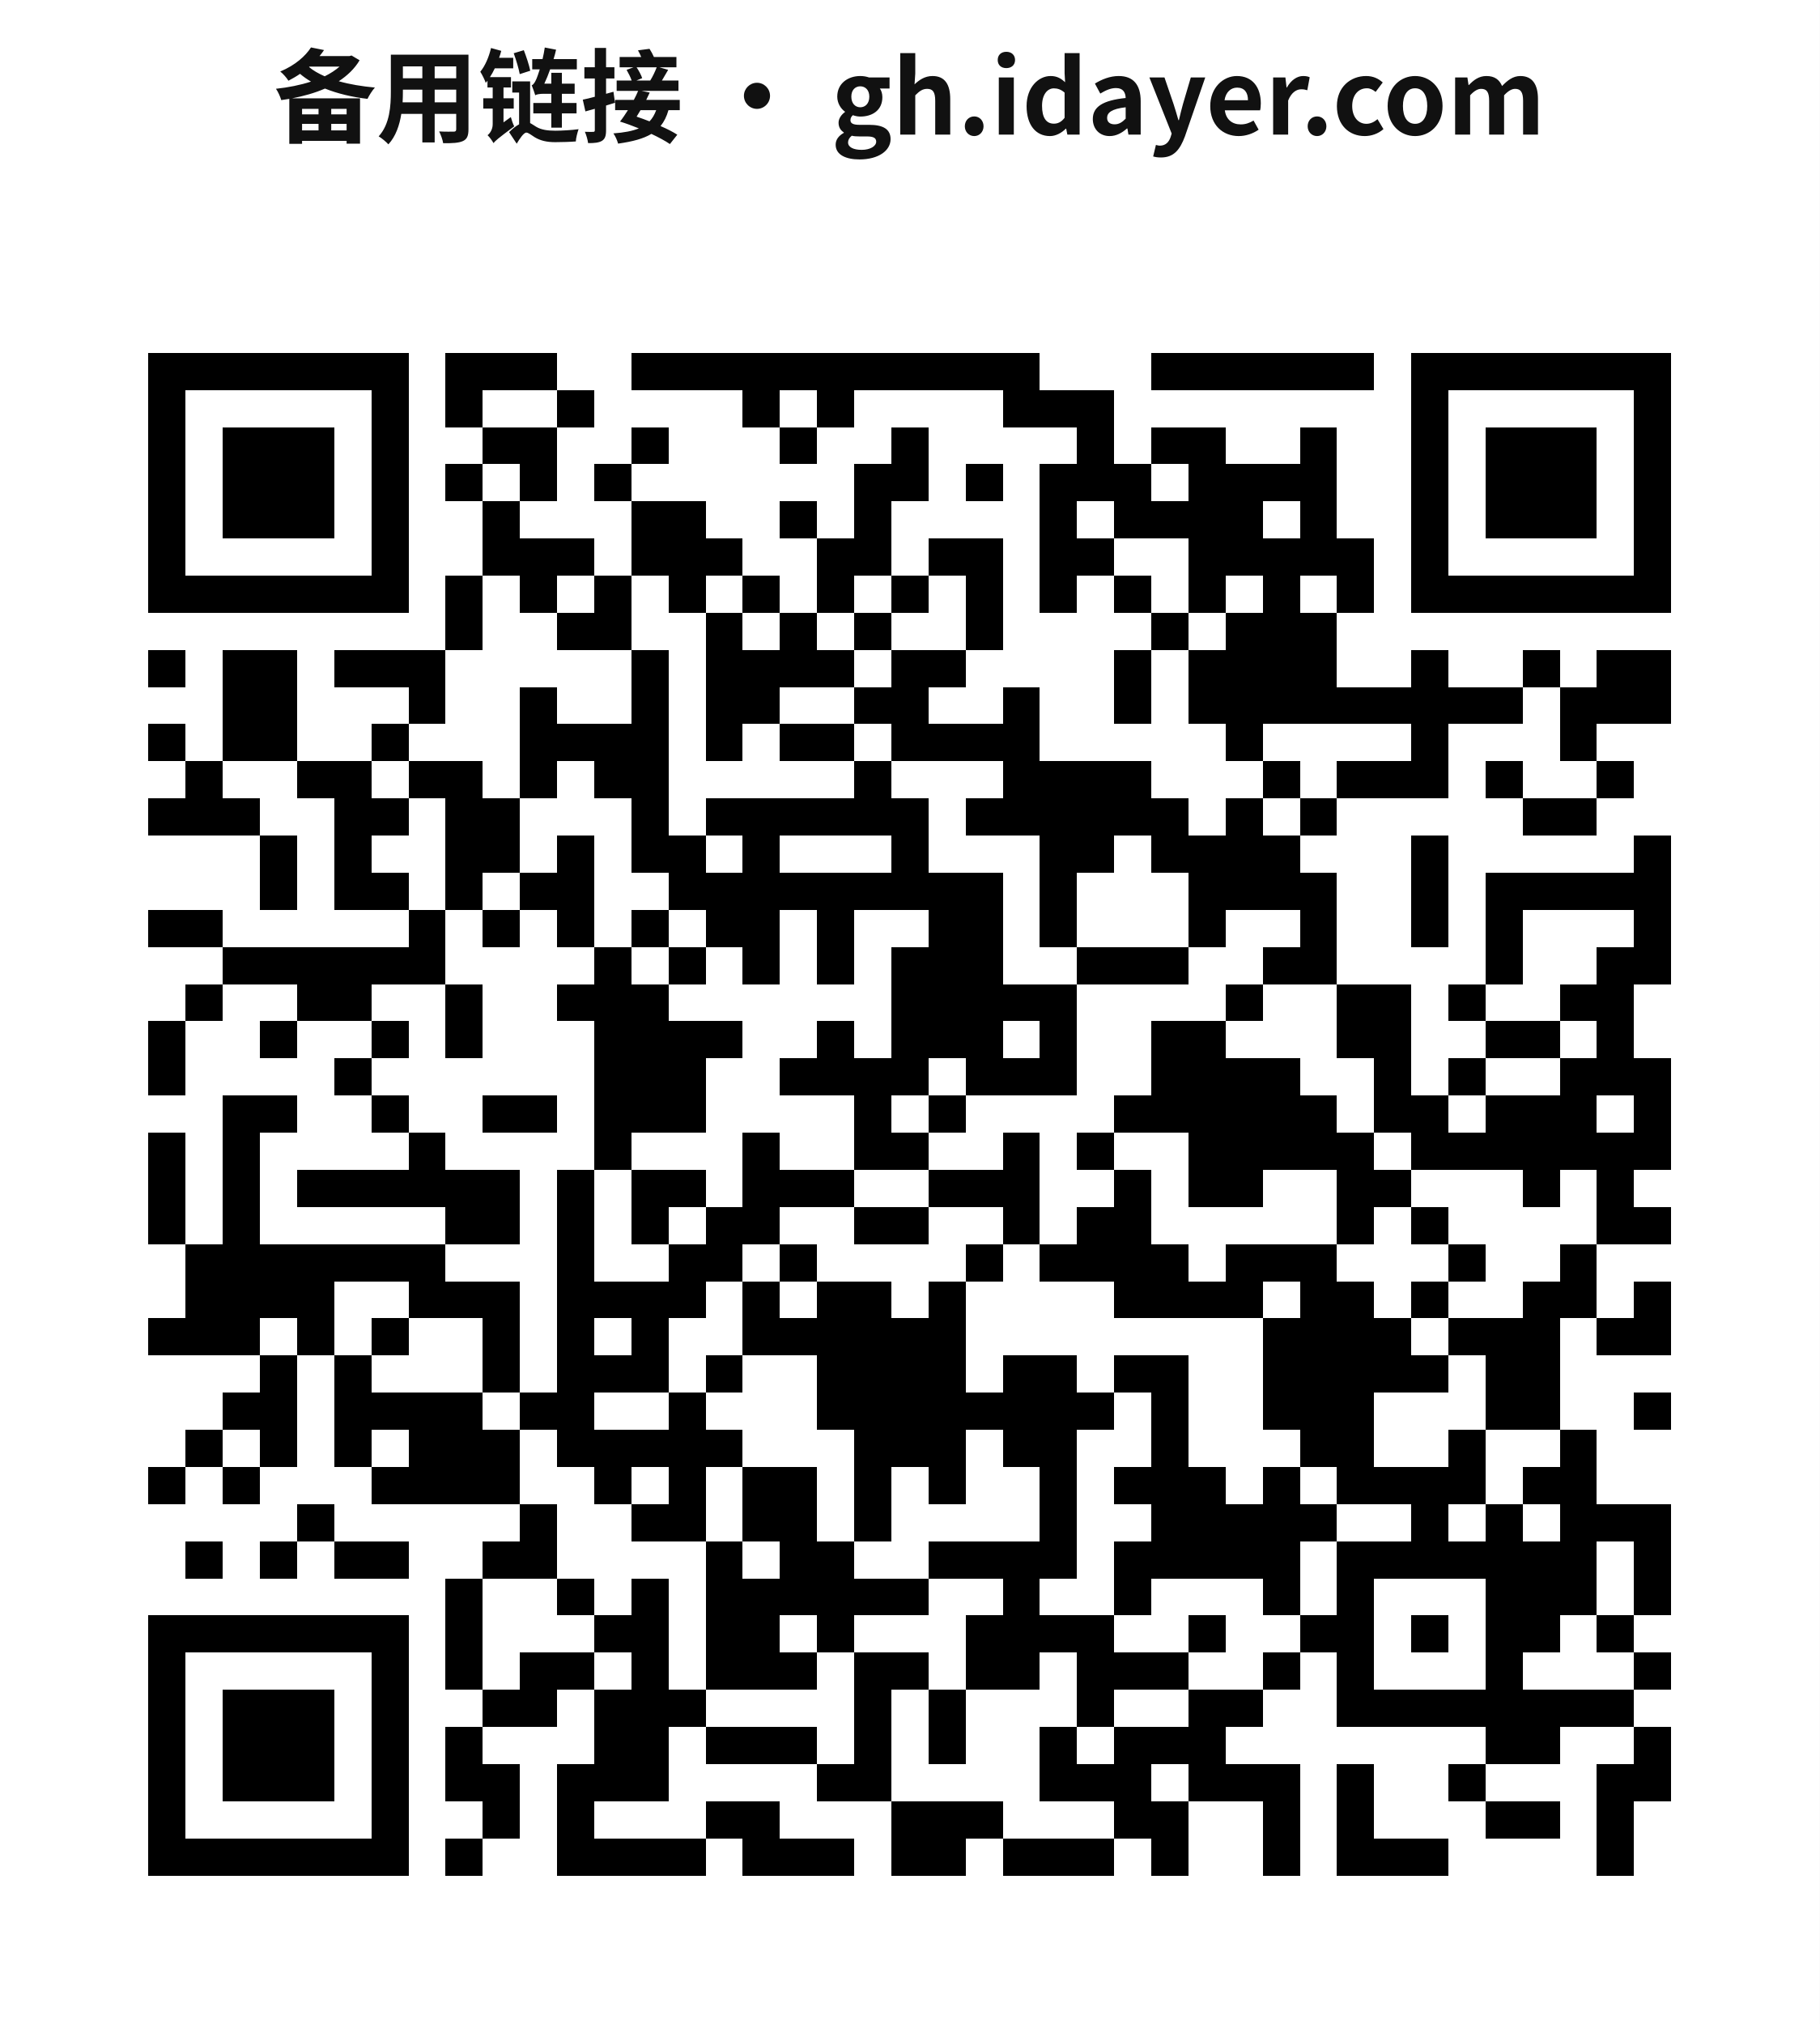
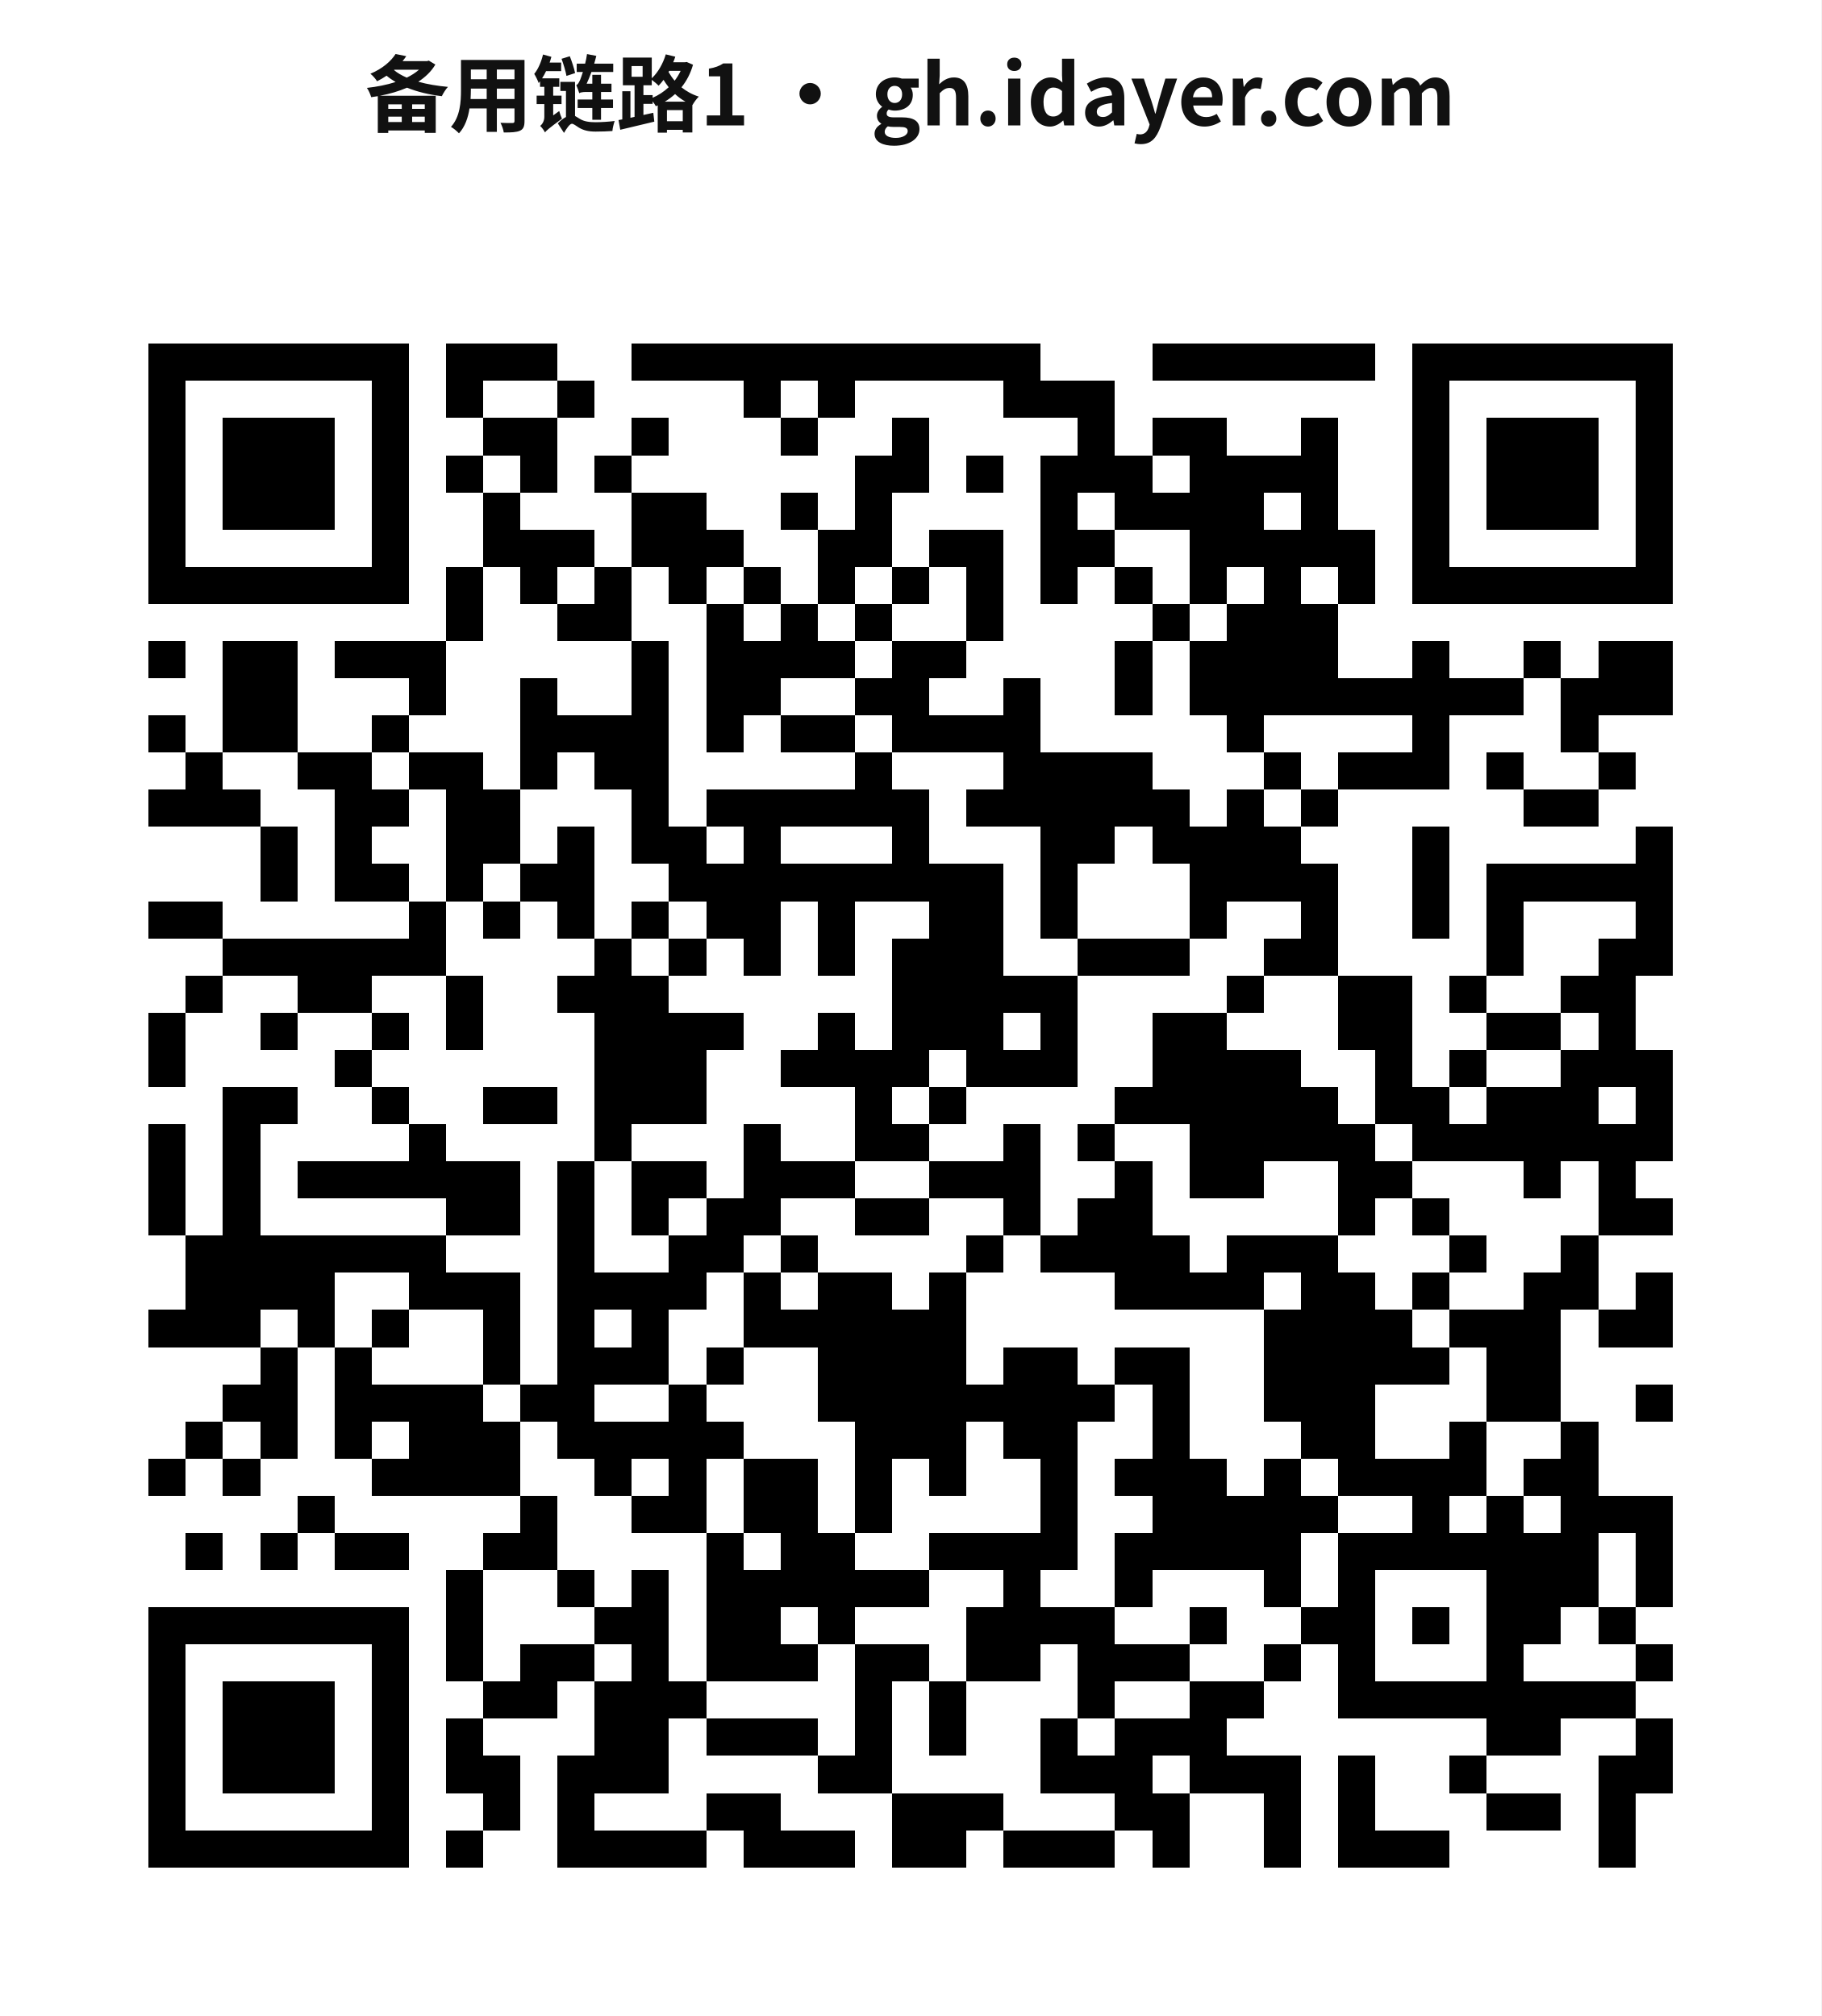
- <svg xmlns="http://www.w3.org/2000/svg" width="392" height="436" viewBox="0 0 392 436" role="img" aria-label="备用链接 · gh.idayer.com">
+ <svg xmlns="http://www.w3.org/2000/svg" width="392" height="434" viewBox="0 0 392 434" role="img" aria-label="备用链路1 · gh.idayer.com">
  <rect width="100%" height="100%" fill="#fff" />
-   <text x="196" y="29" text-anchor="middle" font-family="-apple-system,BlinkMacSystemFont,'Segoe UI','Noto Sans CJK SC','Microsoft YaHei',sans-serif" font-size="22" font-weight="700" fill="#111">备用链接 · gh.idayer.com</text>
-   <path d="M32 76h8v8h-8zM40 76h8v8h-8zM48 76h8v8h-8zM56 76h8v8h-8zM64 76h8v8h-8zM72 76h8v8h-8zM80 76h8v8h-8zM96 76h8v8h-8zM104 76h8v8h-8zM112 76h8v8h-8zM136 76h8v8h-8zM144 76h8v8h-8zM152 76h8v8h-8zM160 76h8v8h-8zM168 76h8v8h-8zM176 76h8v8h-8zM184 76h8v8h-8zM192 76h8v8h-8zM200 76h8v8h-8zM208 76h8v8h-8zM216 76h8v8h-8zM248 76h8v8h-8zM256 76h8v8h-8zM264 76h8v8h-8zM272 76h8v8h-8zM280 76h8v8h-8zM288 76h8v8h-8zM304 76h8v8h-8zM312 76h8v8h-8zM320 76h8v8h-8zM328 76h8v8h-8zM336 76h8v8h-8zM344 76h8v8h-8zM352 76h8v8h-8zM32 84h8v8h-8zM80 84h8v8h-8zM96 84h8v8h-8zM120 84h8v8h-8zM160 84h8v8h-8zM176 84h8v8h-8zM216 84h8v8h-8zM224 84h8v8h-8zM232 84h8v8h-8zM304 84h8v8h-8zM352 84h8v8h-8zM32 92h8v8h-8zM48 92h8v8h-8zM56 92h8v8h-8zM64 92h8v8h-8zM80 92h8v8h-8zM104 92h8v8h-8zM112 92h8v8h-8zM136 92h8v8h-8zM168 92h8v8h-8zM192 92h8v8h-8zM232 92h8v8h-8zM248 92h8v8h-8zM256 92h8v8h-8zM280 92h8v8h-8zM304 92h8v8h-8zM320 92h8v8h-8zM328 92h8v8h-8zM336 92h8v8h-8zM352 92h8v8h-8zM32 100h8v8h-8zM48 100h8v8h-8zM56 100h8v8h-8zM64 100h8v8h-8zM80 100h8v8h-8zM96 100h8v8h-8zM112 100h8v8h-8zM128 100h8v8h-8zM184 100h8v8h-8zM192 100h8v8h-8zM208 100h8v8h-8zM224 100h8v8h-8zM232 100h8v8h-8zM240 100h8v8h-8zM256 100h8v8h-8zM264 100h8v8h-8zM272 100h8v8h-8zM280 100h8v8h-8zM304 100h8v8h-8zM320 100h8v8h-8zM328 100h8v8h-8zM336 100h8v8h-8zM352 100h8v8h-8zM32 108h8v8h-8zM48 108h8v8h-8zM56 108h8v8h-8zM64 108h8v8h-8zM80 108h8v8h-8zM104 108h8v8h-8zM136 108h8v8h-8zM144 108h8v8h-8zM168 108h8v8h-8zM184 108h8v8h-8zM224 108h8v8h-8zM240 108h8v8h-8zM248 108h8v8h-8zM256 108h8v8h-8zM264 108h8v8h-8zM280 108h8v8h-8zM304 108h8v8h-8zM320 108h8v8h-8zM328 108h8v8h-8zM336 108h8v8h-8zM352 108h8v8h-8zM32 116h8v8h-8zM80 116h8v8h-8zM104 116h8v8h-8zM112 116h8v8h-8zM120 116h8v8h-8zM136 116h8v8h-8zM144 116h8v8h-8zM152 116h8v8h-8zM176 116h8v8h-8zM184 116h8v8h-8zM200 116h8v8h-8zM208 116h8v8h-8zM224 116h8v8h-8zM232 116h8v8h-8zM256 116h8v8h-8zM264 116h8v8h-8zM272 116h8v8h-8zM280 116h8v8h-8zM288 116h8v8h-8zM304 116h8v8h-8zM352 116h8v8h-8zM32 124h8v8h-8zM40 124h8v8h-8zM48 124h8v8h-8zM56 124h8v8h-8zM64 124h8v8h-8zM72 124h8v8h-8zM80 124h8v8h-8zM96 124h8v8h-8zM112 124h8v8h-8zM128 124h8v8h-8zM144 124h8v8h-8zM160 124h8v8h-8zM176 124h8v8h-8zM192 124h8v8h-8zM208 124h8v8h-8zM224 124h8v8h-8zM240 124h8v8h-8zM256 124h8v8h-8zM272 124h8v8h-8zM288 124h8v8h-8zM304 124h8v8h-8zM312 124h8v8h-8zM320 124h8v8h-8zM328 124h8v8h-8zM336 124h8v8h-8zM344 124h8v8h-8zM352 124h8v8h-8zM96 132h8v8h-8zM120 132h8v8h-8zM128 132h8v8h-8zM152 132h8v8h-8zM168 132h8v8h-8zM184 132h8v8h-8zM208 132h8v8h-8zM248 132h8v8h-8zM264 132h8v8h-8zM272 132h8v8h-8zM280 132h8v8h-8zM32 140h8v8h-8zM48 140h8v8h-8zM56 140h8v8h-8zM72 140h8v8h-8zM80 140h8v8h-8zM88 140h8v8h-8zM136 140h8v8h-8zM152 140h8v8h-8zM160 140h8v8h-8zM168 140h8v8h-8zM176 140h8v8h-8zM192 140h8v8h-8zM200 140h8v8h-8zM240 140h8v8h-8zM256 140h8v8h-8zM264 140h8v8h-8zM272 140h8v8h-8zM280 140h8v8h-8zM304 140h8v8h-8zM328 140h8v8h-8zM344 140h8v8h-8zM352 140h8v8h-8zM48 148h8v8h-8zM56 148h8v8h-8zM88 148h8v8h-8zM112 148h8v8h-8zM136 148h8v8h-8zM152 148h8v8h-8zM160 148h8v8h-8zM184 148h8v8h-8zM192 148h8v8h-8zM216 148h8v8h-8zM240 148h8v8h-8zM256 148h8v8h-8zM264 148h8v8h-8zM272 148h8v8h-8zM280 148h8v8h-8zM288 148h8v8h-8zM296 148h8v8h-8zM304 148h8v8h-8zM312 148h8v8h-8zM320 148h8v8h-8zM336 148h8v8h-8zM344 148h8v8h-8zM352 148h8v8h-8zM32 156h8v8h-8zM48 156h8v8h-8zM56 156h8v8h-8zM80 156h8v8h-8zM112 156h8v8h-8zM120 156h8v8h-8zM128 156h8v8h-8zM136 156h8v8h-8zM152 156h8v8h-8zM168 156h8v8h-8zM176 156h8v8h-8zM192 156h8v8h-8zM200 156h8v8h-8zM208 156h8v8h-8zM216 156h8v8h-8zM264 156h8v8h-8zM304 156h8v8h-8zM336 156h8v8h-8zM40 164h8v8h-8zM64 164h8v8h-8zM72 164h8v8h-8zM88 164h8v8h-8zM96 164h8v8h-8zM112 164h8v8h-8zM128 164h8v8h-8zM136 164h8v8h-8zM184 164h8v8h-8zM216 164h8v8h-8zM224 164h8v8h-8zM232 164h8v8h-8zM240 164h8v8h-8zM272 164h8v8h-8zM288 164h8v8h-8zM296 164h8v8h-8zM304 164h8v8h-8zM320 164h8v8h-8zM344 164h8v8h-8zM32 172h8v8h-8zM40 172h8v8h-8zM48 172h8v8h-8zM72 172h8v8h-8zM80 172h8v8h-8zM96 172h8v8h-8zM104 172h8v8h-8zM136 172h8v8h-8zM152 172h8v8h-8zM160 172h8v8h-8zM168 172h8v8h-8zM176 172h8v8h-8zM184 172h8v8h-8zM192 172h8v8h-8zM208 172h8v8h-8zM216 172h8v8h-8zM224 172h8v8h-8zM232 172h8v8h-8zM240 172h8v8h-8zM248 172h8v8h-8zM264 172h8v8h-8zM280 172h8v8h-8zM328 172h8v8h-8zM336 172h8v8h-8zM56 180h8v8h-8zM72 180h8v8h-8zM96 180h8v8h-8zM104 180h8v8h-8zM120 180h8v8h-8zM136 180h8v8h-8zM144 180h8v8h-8zM160 180h8v8h-8zM192 180h8v8h-8zM224 180h8v8h-8zM232 180h8v8h-8zM248 180h8v8h-8zM256 180h8v8h-8zM264 180h8v8h-8zM272 180h8v8h-8zM304 180h8v8h-8zM352 180h8v8h-8zM56 188h8v8h-8zM72 188h8v8h-8zM80 188h8v8h-8zM96 188h8v8h-8zM112 188h8v8h-8zM120 188h8v8h-8zM144 188h8v8h-8zM152 188h8v8h-8zM160 188h8v8h-8zM168 188h8v8h-8zM176 188h8v8h-8zM184 188h8v8h-8zM192 188h8v8h-8zM200 188h8v8h-8zM208 188h8v8h-8zM224 188h8v8h-8zM256 188h8v8h-8zM264 188h8v8h-8zM272 188h8v8h-8zM280 188h8v8h-8zM304 188h8v8h-8zM320 188h8v8h-8zM328 188h8v8h-8zM336 188h8v8h-8zM344 188h8v8h-8zM352 188h8v8h-8zM32 196h8v8h-8zM40 196h8v8h-8zM88 196h8v8h-8zM104 196h8v8h-8zM120 196h8v8h-8zM136 196h8v8h-8zM152 196h8v8h-8zM160 196h8v8h-8zM176 196h8v8h-8zM200 196h8v8h-8zM208 196h8v8h-8zM224 196h8v8h-8zM256 196h8v8h-8zM280 196h8v8h-8zM304 196h8v8h-8zM320 196h8v8h-8zM352 196h8v8h-8zM48 204h8v8h-8zM56 204h8v8h-8zM64 204h8v8h-8zM72 204h8v8h-8zM80 204h8v8h-8zM88 204h8v8h-8zM128 204h8v8h-8zM144 204h8v8h-8zM160 204h8v8h-8zM176 204h8v8h-8zM192 204h8v8h-8zM200 204h8v8h-8zM208 204h8v8h-8zM232 204h8v8h-8zM240 204h8v8h-8zM248 204h8v8h-8zM272 204h8v8h-8zM280 204h8v8h-8zM320 204h8v8h-8zM344 204h8v8h-8zM352 204h8v8h-8zM40 212h8v8h-8zM64 212h8v8h-8zM72 212h8v8h-8zM96 212h8v8h-8zM120 212h8v8h-8zM128 212h8v8h-8zM136 212h8v8h-8zM192 212h8v8h-8zM200 212h8v8h-8zM208 212h8v8h-8zM216 212h8v8h-8zM224 212h8v8h-8zM264 212h8v8h-8zM288 212h8v8h-8zM296 212h8v8h-8zM312 212h8v8h-8zM336 212h8v8h-8zM344 212h8v8h-8zM32 220h8v8h-8zM56 220h8v8h-8zM80 220h8v8h-8zM96 220h8v8h-8zM128 220h8v8h-8zM136 220h8v8h-8zM144 220h8v8h-8zM152 220h8v8h-8zM176 220h8v8h-8zM192 220h8v8h-8zM200 220h8v8h-8zM208 220h8v8h-8zM224 220h8v8h-8zM248 220h8v8h-8zM256 220h8v8h-8zM288 220h8v8h-8zM296 220h8v8h-8zM320 220h8v8h-8zM328 220h8v8h-8zM344 220h8v8h-8zM32 228h8v8h-8zM72 228h8v8h-8zM128 228h8v8h-8zM136 228h8v8h-8zM144 228h8v8h-8zM168 228h8v8h-8zM176 228h8v8h-8zM184 228h8v8h-8zM192 228h8v8h-8zM208 228h8v8h-8zM216 228h8v8h-8zM224 228h8v8h-8zM248 228h8v8h-8zM256 228h8v8h-8zM264 228h8v8h-8zM272 228h8v8h-8zM296 228h8v8h-8zM312 228h8v8h-8zM336 228h8v8h-8zM344 228h8v8h-8zM352 228h8v8h-8zM48 236h8v8h-8zM56 236h8v8h-8zM80 236h8v8h-8zM104 236h8v8h-8zM112 236h8v8h-8zM128 236h8v8h-8zM136 236h8v8h-8zM144 236h8v8h-8zM184 236h8v8h-8zM200 236h8v8h-8zM240 236h8v8h-8zM248 236h8v8h-8zM256 236h8v8h-8zM264 236h8v8h-8zM272 236h8v8h-8zM280 236h8v8h-8zM296 236h8v8h-8zM304 236h8v8h-8zM320 236h8v8h-8zM328 236h8v8h-8zM336 236h8v8h-8zM352 236h8v8h-8zM32 244h8v8h-8zM48 244h8v8h-8zM88 244h8v8h-8zM128 244h8v8h-8zM160 244h8v8h-8zM184 244h8v8h-8zM192 244h8v8h-8zM216 244h8v8h-8zM232 244h8v8h-8zM256 244h8v8h-8zM264 244h8v8h-8zM272 244h8v8h-8zM280 244h8v8h-8zM288 244h8v8h-8zM304 244h8v8h-8zM312 244h8v8h-8zM320 244h8v8h-8zM328 244h8v8h-8zM336 244h8v8h-8zM344 244h8v8h-8zM352 244h8v8h-8zM32 252h8v8h-8zM48 252h8v8h-8zM64 252h8v8h-8zM72 252h8v8h-8zM80 252h8v8h-8zM88 252h8v8h-8zM96 252h8v8h-8zM104 252h8v8h-8zM120 252h8v8h-8zM136 252h8v8h-8zM144 252h8v8h-8zM160 252h8v8h-8zM168 252h8v8h-8zM176 252h8v8h-8zM200 252h8v8h-8zM208 252h8v8h-8zM216 252h8v8h-8zM240 252h8v8h-8zM256 252h8v8h-8zM264 252h8v8h-8zM288 252h8v8h-8zM296 252h8v8h-8zM328 252h8v8h-8zM344 252h8v8h-8zM32 260h8v8h-8zM48 260h8v8h-8zM96 260h8v8h-8zM104 260h8v8h-8zM120 260h8v8h-8zM136 260h8v8h-8zM152 260h8v8h-8zM160 260h8v8h-8zM184 260h8v8h-8zM192 260h8v8h-8zM216 260h8v8h-8zM232 260h8v8h-8zM240 260h8v8h-8zM288 260h8v8h-8zM304 260h8v8h-8zM344 260h8v8h-8zM352 260h8v8h-8zM40 268h8v8h-8zM48 268h8v8h-8zM56 268h8v8h-8zM64 268h8v8h-8zM72 268h8v8h-8zM80 268h8v8h-8zM88 268h8v8h-8zM120 268h8v8h-8zM144 268h8v8h-8zM152 268h8v8h-8zM168 268h8v8h-8zM208 268h8v8h-8zM224 268h8v8h-8zM232 268h8v8h-8zM240 268h8v8h-8zM248 268h8v8h-8zM264 268h8v8h-8zM272 268h8v8h-8zM280 268h8v8h-8zM312 268h8v8h-8zM336 268h8v8h-8zM40 276h8v8h-8zM48 276h8v8h-8zM56 276h8v8h-8zM64 276h8v8h-8zM88 276h8v8h-8zM96 276h8v8h-8zM104 276h8v8h-8zM120 276h8v8h-8zM128 276h8v8h-8zM136 276h8v8h-8zM144 276h8v8h-8zM160 276h8v8h-8zM176 276h8v8h-8zM184 276h8v8h-8zM200 276h8v8h-8zM240 276h8v8h-8zM248 276h8v8h-8zM256 276h8v8h-8zM264 276h8v8h-8zM280 276h8v8h-8zM288 276h8v8h-8zM304 276h8v8h-8zM328 276h8v8h-8zM336 276h8v8h-8zM352 276h8v8h-8zM32 284h8v8h-8zM40 284h8v8h-8zM48 284h8v8h-8zM64 284h8v8h-8zM80 284h8v8h-8zM104 284h8v8h-8zM120 284h8v8h-8zM136 284h8v8h-8zM160 284h8v8h-8zM168 284h8v8h-8zM176 284h8v8h-8zM184 284h8v8h-8zM192 284h8v8h-8zM200 284h8v8h-8zM272 284h8v8h-8zM280 284h8v8h-8zM288 284h8v8h-8zM296 284h8v8h-8zM312 284h8v8h-8zM320 284h8v8h-8zM328 284h8v8h-8zM344 284h8v8h-8zM352 284h8v8h-8zM56 292h8v8h-8zM72 292h8v8h-8zM104 292h8v8h-8zM120 292h8v8h-8zM128 292h8v8h-8zM136 292h8v8h-8zM152 292h8v8h-8zM176 292h8v8h-8zM184 292h8v8h-8zM192 292h8v8h-8zM200 292h8v8h-8zM216 292h8v8h-8zM224 292h8v8h-8zM240 292h8v8h-8zM248 292h8v8h-8zM272 292h8v8h-8zM280 292h8v8h-8zM288 292h8v8h-8zM296 292h8v8h-8zM304 292h8v8h-8zM320 292h8v8h-8zM328 292h8v8h-8zM48 300h8v8h-8zM56 300h8v8h-8zM72 300h8v8h-8zM80 300h8v8h-8zM88 300h8v8h-8zM96 300h8v8h-8zM112 300h8v8h-8zM120 300h8v8h-8zM144 300h8v8h-8zM176 300h8v8h-8zM184 300h8v8h-8zM192 300h8v8h-8zM200 300h8v8h-8zM208 300h8v8h-8zM216 300h8v8h-8zM224 300h8v8h-8zM232 300h8v8h-8zM248 300h8v8h-8zM272 300h8v8h-8zM280 300h8v8h-8zM288 300h8v8h-8zM320 300h8v8h-8zM328 300h8v8h-8zM352 300h8v8h-8zM40 308h8v8h-8zM56 308h8v8h-8zM72 308h8v8h-8zM88 308h8v8h-8zM96 308h8v8h-8zM104 308h8v8h-8zM120 308h8v8h-8zM128 308h8v8h-8zM136 308h8v8h-8zM144 308h8v8h-8zM152 308h8v8h-8zM184 308h8v8h-8zM192 308h8v8h-8zM200 308h8v8h-8zM216 308h8v8h-8zM224 308h8v8h-8zM248 308h8v8h-8zM280 308h8v8h-8zM288 308h8v8h-8zM312 308h8v8h-8zM336 308h8v8h-8zM32 316h8v8h-8zM48 316h8v8h-8zM80 316h8v8h-8zM88 316h8v8h-8zM96 316h8v8h-8zM104 316h8v8h-8zM128 316h8v8h-8zM144 316h8v8h-8zM160 316h8v8h-8zM168 316h8v8h-8zM184 316h8v8h-8zM200 316h8v8h-8zM224 316h8v8h-8zM240 316h8v8h-8zM248 316h8v8h-8zM256 316h8v8h-8zM272 316h8v8h-8zM288 316h8v8h-8zM296 316h8v8h-8zM304 316h8v8h-8zM312 316h8v8h-8zM328 316h8v8h-8zM336 316h8v8h-8zM64 324h8v8h-8zM112 324h8v8h-8zM136 324h8v8h-8zM144 324h8v8h-8zM160 324h8v8h-8zM168 324h8v8h-8zM184 324h8v8h-8zM224 324h8v8h-8zM248 324h8v8h-8zM256 324h8v8h-8zM264 324h8v8h-8zM272 324h8v8h-8zM280 324h8v8h-8zM304 324h8v8h-8zM320 324h8v8h-8zM336 324h8v8h-8zM344 324h8v8h-8zM352 324h8v8h-8zM40 332h8v8h-8zM56 332h8v8h-8zM72 332h8v8h-8zM80 332h8v8h-8zM104 332h8v8h-8zM112 332h8v8h-8zM152 332h8v8h-8zM168 332h8v8h-8zM176 332h8v8h-8zM200 332h8v8h-8zM208 332h8v8h-8zM216 332h8v8h-8zM224 332h8v8h-8zM240 332h8v8h-8zM248 332h8v8h-8zM256 332h8v8h-8zM264 332h8v8h-8zM272 332h8v8h-8zM288 332h8v8h-8zM296 332h8v8h-8zM304 332h8v8h-8zM312 332h8v8h-8zM320 332h8v8h-8zM328 332h8v8h-8zM336 332h8v8h-8zM352 332h8v8h-8zM96 340h8v8h-8zM120 340h8v8h-8zM136 340h8v8h-8zM152 340h8v8h-8zM160 340h8v8h-8zM168 340h8v8h-8zM176 340h8v8h-8zM184 340h8v8h-8zM192 340h8v8h-8zM216 340h8v8h-8zM240 340h8v8h-8zM272 340h8v8h-8zM288 340h8v8h-8zM320 340h8v8h-8zM328 340h8v8h-8zM336 340h8v8h-8zM352 340h8v8h-8zM32 348h8v8h-8zM40 348h8v8h-8zM48 348h8v8h-8zM56 348h8v8h-8zM64 348h8v8h-8zM72 348h8v8h-8zM80 348h8v8h-8zM96 348h8v8h-8zM128 348h8v8h-8zM136 348h8v8h-8zM152 348h8v8h-8zM160 348h8v8h-8zM176 348h8v8h-8zM208 348h8v8h-8zM216 348h8v8h-8zM224 348h8v8h-8zM232 348h8v8h-8zM256 348h8v8h-8zM280 348h8v8h-8zM288 348h8v8h-8zM304 348h8v8h-8zM320 348h8v8h-8zM328 348h8v8h-8zM344 348h8v8h-8zM32 356h8v8h-8zM80 356h8v8h-8zM96 356h8v8h-8zM112 356h8v8h-8zM120 356h8v8h-8zM136 356h8v8h-8zM152 356h8v8h-8zM160 356h8v8h-8zM168 356h8v8h-8zM184 356h8v8h-8zM192 356h8v8h-8zM208 356h8v8h-8zM216 356h8v8h-8zM232 356h8v8h-8zM240 356h8v8h-8zM248 356h8v8h-8zM272 356h8v8h-8zM288 356h8v8h-8zM320 356h8v8h-8zM352 356h8v8h-8zM32 364h8v8h-8zM48 364h8v8h-8zM56 364h8v8h-8zM64 364h8v8h-8zM80 364h8v8h-8zM104 364h8v8h-8zM112 364h8v8h-8zM128 364h8v8h-8zM136 364h8v8h-8zM144 364h8v8h-8zM184 364h8v8h-8zM200 364h8v8h-8zM232 364h8v8h-8zM256 364h8v8h-8zM264 364h8v8h-8zM288 364h8v8h-8zM296 364h8v8h-8zM304 364h8v8h-8zM312 364h8v8h-8zM320 364h8v8h-8zM328 364h8v8h-8zM336 364h8v8h-8zM344 364h8v8h-8zM32 372h8v8h-8zM48 372h8v8h-8zM56 372h8v8h-8zM64 372h8v8h-8zM80 372h8v8h-8zM96 372h8v8h-8zM128 372h8v8h-8zM136 372h8v8h-8zM152 372h8v8h-8zM160 372h8v8h-8zM168 372h8v8h-8zM184 372h8v8h-8zM200 372h8v8h-8zM224 372h8v8h-8zM240 372h8v8h-8zM248 372h8v8h-8zM256 372h8v8h-8zM320 372h8v8h-8zM328 372h8v8h-8zM352 372h8v8h-8zM32 380h8v8h-8zM48 380h8v8h-8zM56 380h8v8h-8zM64 380h8v8h-8zM80 380h8v8h-8zM96 380h8v8h-8zM104 380h8v8h-8zM120 380h8v8h-8zM128 380h8v8h-8zM136 380h8v8h-8zM176 380h8v8h-8zM184 380h8v8h-8zM224 380h8v8h-8zM232 380h8v8h-8zM240 380h8v8h-8zM256 380h8v8h-8zM264 380h8v8h-8zM272 380h8v8h-8zM288 380h8v8h-8zM312 380h8v8h-8zM344 380h8v8h-8zM352 380h8v8h-8zM32 388h8v8h-8zM80 388h8v8h-8zM104 388h8v8h-8zM120 388h8v8h-8zM152 388h8v8h-8zM160 388h8v8h-8zM192 388h8v8h-8zM200 388h8v8h-8zM208 388h8v8h-8zM240 388h8v8h-8zM248 388h8v8h-8zM272 388h8v8h-8zM288 388h8v8h-8zM320 388h8v8h-8zM328 388h8v8h-8zM344 388h8v8h-8zM32 396h8v8h-8zM40 396h8v8h-8zM48 396h8v8h-8zM56 396h8v8h-8zM64 396h8v8h-8zM72 396h8v8h-8zM80 396h8v8h-8zM96 396h8v8h-8zM120 396h8v8h-8zM128 396h8v8h-8zM136 396h8v8h-8zM144 396h8v8h-8zM160 396h8v8h-8zM168 396h8v8h-8zM176 396h8v8h-8zM192 396h8v8h-8zM200 396h8v8h-8zM216 396h8v8h-8zM224 396h8v8h-8zM232 396h8v8h-8zM248 396h8v8h-8zM272 396h8v8h-8zM288 396h8v8h-8zM296 396h8v8h-8zM304 396h8v8h-8zM344 396h8v8h-8z" fill="#000" shape-rendering="crispEdges" />
+   <text x="196" y="27" text-anchor="middle" font-family="-apple-system,BlinkMacSystemFont,'Segoe UI','Noto Sans CJK SC','Microsoft YaHei',sans-serif" font-size="18" font-weight="700" fill="#111">备用链路1 · gh.idayer.com</text>
+   <path d="M32 74h8v8h-8zM40 74h8v8h-8zM48 74h8v8h-8zM56 74h8v8h-8zM64 74h8v8h-8zM72 74h8v8h-8zM80 74h8v8h-8zM96 74h8v8h-8zM104 74h8v8h-8zM112 74h8v8h-8zM136 74h8v8h-8zM144 74h8v8h-8zM152 74h8v8h-8zM160 74h8v8h-8zM168 74h8v8h-8zM176 74h8v8h-8zM184 74h8v8h-8zM192 74h8v8h-8zM200 74h8v8h-8zM208 74h8v8h-8zM216 74h8v8h-8zM248 74h8v8h-8zM256 74h8v8h-8zM264 74h8v8h-8zM272 74h8v8h-8zM280 74h8v8h-8zM288 74h8v8h-8zM304 74h8v8h-8zM312 74h8v8h-8zM320 74h8v8h-8zM328 74h8v8h-8zM336 74h8v8h-8zM344 74h8v8h-8zM352 74h8v8h-8zM32 82h8v8h-8zM80 82h8v8h-8zM96 82h8v8h-8zM120 82h8v8h-8zM160 82h8v8h-8zM176 82h8v8h-8zM216 82h8v8h-8zM224 82h8v8h-8zM232 82h8v8h-8zM304 82h8v8h-8zM352 82h8v8h-8zM32 90h8v8h-8zM48 90h8v8h-8zM56 90h8v8h-8zM64 90h8v8h-8zM80 90h8v8h-8zM104 90h8v8h-8zM112 90h8v8h-8zM136 90h8v8h-8zM168 90h8v8h-8zM192 90h8v8h-8zM232 90h8v8h-8zM248 90h8v8h-8zM256 90h8v8h-8zM280 90h8v8h-8zM304 90h8v8h-8zM320 90h8v8h-8zM328 90h8v8h-8zM336 90h8v8h-8zM352 90h8v8h-8zM32 98h8v8h-8zM48 98h8v8h-8zM56 98h8v8h-8zM64 98h8v8h-8zM80 98h8v8h-8zM96 98h8v8h-8zM112 98h8v8h-8zM128 98h8v8h-8zM184 98h8v8h-8zM192 98h8v8h-8zM208 98h8v8h-8zM224 98h8v8h-8zM232 98h8v8h-8zM240 98h8v8h-8zM256 98h8v8h-8zM264 98h8v8h-8zM272 98h8v8h-8zM280 98h8v8h-8zM304 98h8v8h-8zM320 98h8v8h-8zM328 98h8v8h-8zM336 98h8v8h-8zM352 98h8v8h-8zM32 106h8v8h-8zM48 106h8v8h-8zM56 106h8v8h-8zM64 106h8v8h-8zM80 106h8v8h-8zM104 106h8v8h-8zM136 106h8v8h-8zM144 106h8v8h-8zM168 106h8v8h-8zM184 106h8v8h-8zM224 106h8v8h-8zM240 106h8v8h-8zM248 106h8v8h-8zM256 106h8v8h-8zM264 106h8v8h-8zM280 106h8v8h-8zM304 106h8v8h-8zM320 106h8v8h-8zM328 106h8v8h-8zM336 106h8v8h-8zM352 106h8v8h-8zM32 114h8v8h-8zM80 114h8v8h-8zM104 114h8v8h-8zM112 114h8v8h-8zM120 114h8v8h-8zM136 114h8v8h-8zM144 114h8v8h-8zM152 114h8v8h-8zM176 114h8v8h-8zM184 114h8v8h-8zM200 114h8v8h-8zM208 114h8v8h-8zM224 114h8v8h-8zM232 114h8v8h-8zM256 114h8v8h-8zM264 114h8v8h-8zM272 114h8v8h-8zM280 114h8v8h-8zM288 114h8v8h-8zM304 114h8v8h-8zM352 114h8v8h-8zM32 122h8v8h-8zM40 122h8v8h-8zM48 122h8v8h-8zM56 122h8v8h-8zM64 122h8v8h-8zM72 122h8v8h-8zM80 122h8v8h-8zM96 122h8v8h-8zM112 122h8v8h-8zM128 122h8v8h-8zM144 122h8v8h-8zM160 122h8v8h-8zM176 122h8v8h-8zM192 122h8v8h-8zM208 122h8v8h-8zM224 122h8v8h-8zM240 122h8v8h-8zM256 122h8v8h-8zM272 122h8v8h-8zM288 122h8v8h-8zM304 122h8v8h-8zM312 122h8v8h-8zM320 122h8v8h-8zM328 122h8v8h-8zM336 122h8v8h-8zM344 122h8v8h-8zM352 122h8v8h-8zM96 130h8v8h-8zM120 130h8v8h-8zM128 130h8v8h-8zM152 130h8v8h-8zM168 130h8v8h-8zM184 130h8v8h-8zM208 130h8v8h-8zM248 130h8v8h-8zM264 130h8v8h-8zM272 130h8v8h-8zM280 130h8v8h-8zM32 138h8v8h-8zM48 138h8v8h-8zM56 138h8v8h-8zM72 138h8v8h-8zM80 138h8v8h-8zM88 138h8v8h-8zM136 138h8v8h-8zM152 138h8v8h-8zM160 138h8v8h-8zM168 138h8v8h-8zM176 138h8v8h-8zM192 138h8v8h-8zM200 138h8v8h-8zM240 138h8v8h-8zM256 138h8v8h-8zM264 138h8v8h-8zM272 138h8v8h-8zM280 138h8v8h-8zM304 138h8v8h-8zM328 138h8v8h-8zM344 138h8v8h-8zM352 138h8v8h-8zM48 146h8v8h-8zM56 146h8v8h-8zM88 146h8v8h-8zM112 146h8v8h-8zM136 146h8v8h-8zM152 146h8v8h-8zM160 146h8v8h-8zM184 146h8v8h-8zM192 146h8v8h-8zM216 146h8v8h-8zM240 146h8v8h-8zM256 146h8v8h-8zM264 146h8v8h-8zM272 146h8v8h-8zM280 146h8v8h-8zM288 146h8v8h-8zM296 146h8v8h-8zM304 146h8v8h-8zM312 146h8v8h-8zM320 146h8v8h-8zM336 146h8v8h-8zM344 146h8v8h-8zM352 146h8v8h-8zM32 154h8v8h-8zM48 154h8v8h-8zM56 154h8v8h-8zM80 154h8v8h-8zM112 154h8v8h-8zM120 154h8v8h-8zM128 154h8v8h-8zM136 154h8v8h-8zM152 154h8v8h-8zM168 154h8v8h-8zM176 154h8v8h-8zM192 154h8v8h-8zM200 154h8v8h-8zM208 154h8v8h-8zM216 154h8v8h-8zM264 154h8v8h-8zM304 154h8v8h-8zM336 154h8v8h-8zM40 162h8v8h-8zM64 162h8v8h-8zM72 162h8v8h-8zM88 162h8v8h-8zM96 162h8v8h-8zM112 162h8v8h-8zM128 162h8v8h-8zM136 162h8v8h-8zM184 162h8v8h-8zM216 162h8v8h-8zM224 162h8v8h-8zM232 162h8v8h-8zM240 162h8v8h-8zM272 162h8v8h-8zM288 162h8v8h-8zM296 162h8v8h-8zM304 162h8v8h-8zM320 162h8v8h-8zM344 162h8v8h-8zM32 170h8v8h-8zM40 170h8v8h-8zM48 170h8v8h-8zM72 170h8v8h-8zM80 170h8v8h-8zM96 170h8v8h-8zM104 170h8v8h-8zM136 170h8v8h-8zM152 170h8v8h-8zM160 170h8v8h-8zM168 170h8v8h-8zM176 170h8v8h-8zM184 170h8v8h-8zM192 170h8v8h-8zM208 170h8v8h-8zM216 170h8v8h-8zM224 170h8v8h-8zM232 170h8v8h-8zM240 170h8v8h-8zM248 170h8v8h-8zM264 170h8v8h-8zM280 170h8v8h-8zM328 170h8v8h-8zM336 170h8v8h-8zM56 178h8v8h-8zM72 178h8v8h-8zM96 178h8v8h-8zM104 178h8v8h-8zM120 178h8v8h-8zM136 178h8v8h-8zM144 178h8v8h-8zM160 178h8v8h-8zM192 178h8v8h-8zM224 178h8v8h-8zM232 178h8v8h-8zM248 178h8v8h-8zM256 178h8v8h-8zM264 178h8v8h-8zM272 178h8v8h-8zM304 178h8v8h-8zM352 178h8v8h-8zM56 186h8v8h-8zM72 186h8v8h-8zM80 186h8v8h-8zM96 186h8v8h-8zM112 186h8v8h-8zM120 186h8v8h-8zM144 186h8v8h-8zM152 186h8v8h-8zM160 186h8v8h-8zM168 186h8v8h-8zM176 186h8v8h-8zM184 186h8v8h-8zM192 186h8v8h-8zM200 186h8v8h-8zM208 186h8v8h-8zM224 186h8v8h-8zM256 186h8v8h-8zM264 186h8v8h-8zM272 186h8v8h-8zM280 186h8v8h-8zM304 186h8v8h-8zM320 186h8v8h-8zM328 186h8v8h-8zM336 186h8v8h-8zM344 186h8v8h-8zM352 186h8v8h-8zM32 194h8v8h-8zM40 194h8v8h-8zM88 194h8v8h-8zM104 194h8v8h-8zM120 194h8v8h-8zM136 194h8v8h-8zM152 194h8v8h-8zM160 194h8v8h-8zM176 194h8v8h-8zM200 194h8v8h-8zM208 194h8v8h-8zM224 194h8v8h-8zM256 194h8v8h-8zM280 194h8v8h-8zM304 194h8v8h-8zM320 194h8v8h-8zM352 194h8v8h-8zM48 202h8v8h-8zM56 202h8v8h-8zM64 202h8v8h-8zM72 202h8v8h-8zM80 202h8v8h-8zM88 202h8v8h-8zM128 202h8v8h-8zM144 202h8v8h-8zM160 202h8v8h-8zM176 202h8v8h-8zM192 202h8v8h-8zM200 202h8v8h-8zM208 202h8v8h-8zM232 202h8v8h-8zM240 202h8v8h-8zM248 202h8v8h-8zM272 202h8v8h-8zM280 202h8v8h-8zM320 202h8v8h-8zM344 202h8v8h-8zM352 202h8v8h-8zM40 210h8v8h-8zM64 210h8v8h-8zM72 210h8v8h-8zM96 210h8v8h-8zM120 210h8v8h-8zM128 210h8v8h-8zM136 210h8v8h-8zM192 210h8v8h-8zM200 210h8v8h-8zM208 210h8v8h-8zM216 210h8v8h-8zM224 210h8v8h-8zM264 210h8v8h-8zM288 210h8v8h-8zM296 210h8v8h-8zM312 210h8v8h-8zM336 210h8v8h-8zM344 210h8v8h-8zM32 218h8v8h-8zM56 218h8v8h-8zM80 218h8v8h-8zM96 218h8v8h-8zM128 218h8v8h-8zM136 218h8v8h-8zM144 218h8v8h-8zM152 218h8v8h-8zM176 218h8v8h-8zM192 218h8v8h-8zM200 218h8v8h-8zM208 218h8v8h-8zM224 218h8v8h-8zM248 218h8v8h-8zM256 218h8v8h-8zM288 218h8v8h-8zM296 218h8v8h-8zM320 218h8v8h-8zM328 218h8v8h-8zM344 218h8v8h-8zM32 226h8v8h-8zM72 226h8v8h-8zM128 226h8v8h-8zM136 226h8v8h-8zM144 226h8v8h-8zM168 226h8v8h-8zM176 226h8v8h-8zM184 226h8v8h-8zM192 226h8v8h-8zM208 226h8v8h-8zM216 226h8v8h-8zM224 226h8v8h-8zM248 226h8v8h-8zM256 226h8v8h-8zM264 226h8v8h-8zM272 226h8v8h-8zM296 226h8v8h-8zM312 226h8v8h-8zM336 226h8v8h-8zM344 226h8v8h-8zM352 226h8v8h-8zM48 234h8v8h-8zM56 234h8v8h-8zM80 234h8v8h-8zM104 234h8v8h-8zM112 234h8v8h-8zM128 234h8v8h-8zM136 234h8v8h-8zM144 234h8v8h-8zM184 234h8v8h-8zM200 234h8v8h-8zM240 234h8v8h-8zM248 234h8v8h-8zM256 234h8v8h-8zM264 234h8v8h-8zM272 234h8v8h-8zM280 234h8v8h-8zM296 234h8v8h-8zM304 234h8v8h-8zM320 234h8v8h-8zM328 234h8v8h-8zM336 234h8v8h-8zM352 234h8v8h-8zM32 242h8v8h-8zM48 242h8v8h-8zM88 242h8v8h-8zM128 242h8v8h-8zM160 242h8v8h-8zM184 242h8v8h-8zM192 242h8v8h-8zM216 242h8v8h-8zM232 242h8v8h-8zM256 242h8v8h-8zM264 242h8v8h-8zM272 242h8v8h-8zM280 242h8v8h-8zM288 242h8v8h-8zM304 242h8v8h-8zM312 242h8v8h-8zM320 242h8v8h-8zM328 242h8v8h-8zM336 242h8v8h-8zM344 242h8v8h-8zM352 242h8v8h-8zM32 250h8v8h-8zM48 250h8v8h-8zM64 250h8v8h-8zM72 250h8v8h-8zM80 250h8v8h-8zM88 250h8v8h-8zM96 250h8v8h-8zM104 250h8v8h-8zM120 250h8v8h-8zM136 250h8v8h-8zM144 250h8v8h-8zM160 250h8v8h-8zM168 250h8v8h-8zM176 250h8v8h-8zM200 250h8v8h-8zM208 250h8v8h-8zM216 250h8v8h-8zM240 250h8v8h-8zM256 250h8v8h-8zM264 250h8v8h-8zM288 250h8v8h-8zM296 250h8v8h-8zM328 250h8v8h-8zM344 250h8v8h-8zM32 258h8v8h-8zM48 258h8v8h-8zM96 258h8v8h-8zM104 258h8v8h-8zM120 258h8v8h-8zM136 258h8v8h-8zM152 258h8v8h-8zM160 258h8v8h-8zM184 258h8v8h-8zM192 258h8v8h-8zM216 258h8v8h-8zM232 258h8v8h-8zM240 258h8v8h-8zM288 258h8v8h-8zM304 258h8v8h-8zM344 258h8v8h-8zM352 258h8v8h-8zM40 266h8v8h-8zM48 266h8v8h-8zM56 266h8v8h-8zM64 266h8v8h-8zM72 266h8v8h-8zM80 266h8v8h-8zM88 266h8v8h-8zM120 266h8v8h-8zM144 266h8v8h-8zM152 266h8v8h-8zM168 266h8v8h-8zM208 266h8v8h-8zM224 266h8v8h-8zM232 266h8v8h-8zM240 266h8v8h-8zM248 266h8v8h-8zM264 266h8v8h-8zM272 266h8v8h-8zM280 266h8v8h-8zM312 266h8v8h-8zM336 266h8v8h-8zM40 274h8v8h-8zM48 274h8v8h-8zM56 274h8v8h-8zM64 274h8v8h-8zM88 274h8v8h-8zM96 274h8v8h-8zM104 274h8v8h-8zM120 274h8v8h-8zM128 274h8v8h-8zM136 274h8v8h-8zM144 274h8v8h-8zM160 274h8v8h-8zM176 274h8v8h-8zM184 274h8v8h-8zM200 274h8v8h-8zM240 274h8v8h-8zM248 274h8v8h-8zM256 274h8v8h-8zM264 274h8v8h-8zM280 274h8v8h-8zM288 274h8v8h-8zM304 274h8v8h-8zM328 274h8v8h-8zM336 274h8v8h-8zM352 274h8v8h-8zM32 282h8v8h-8zM40 282h8v8h-8zM48 282h8v8h-8zM64 282h8v8h-8zM80 282h8v8h-8zM104 282h8v8h-8zM120 282h8v8h-8zM136 282h8v8h-8zM160 282h8v8h-8zM168 282h8v8h-8zM176 282h8v8h-8zM184 282h8v8h-8zM192 282h8v8h-8zM200 282h8v8h-8zM272 282h8v8h-8zM280 282h8v8h-8zM288 282h8v8h-8zM296 282h8v8h-8zM312 282h8v8h-8zM320 282h8v8h-8zM328 282h8v8h-8zM344 282h8v8h-8zM352 282h8v8h-8zM56 290h8v8h-8zM72 290h8v8h-8zM104 290h8v8h-8zM120 290h8v8h-8zM128 290h8v8h-8zM136 290h8v8h-8zM152 290h8v8h-8zM176 290h8v8h-8zM184 290h8v8h-8zM192 290h8v8h-8zM200 290h8v8h-8zM216 290h8v8h-8zM224 290h8v8h-8zM240 290h8v8h-8zM248 290h8v8h-8zM272 290h8v8h-8zM280 290h8v8h-8zM288 290h8v8h-8zM296 290h8v8h-8zM304 290h8v8h-8zM320 290h8v8h-8zM328 290h8v8h-8zM48 298h8v8h-8zM56 298h8v8h-8zM72 298h8v8h-8zM80 298h8v8h-8zM88 298h8v8h-8zM96 298h8v8h-8zM112 298h8v8h-8zM120 298h8v8h-8zM144 298h8v8h-8zM176 298h8v8h-8zM184 298h8v8h-8zM192 298h8v8h-8zM200 298h8v8h-8zM208 298h8v8h-8zM216 298h8v8h-8zM224 298h8v8h-8zM232 298h8v8h-8zM248 298h8v8h-8zM272 298h8v8h-8zM280 298h8v8h-8zM288 298h8v8h-8zM320 298h8v8h-8zM328 298h8v8h-8zM352 298h8v8h-8zM40 306h8v8h-8zM56 306h8v8h-8zM72 306h8v8h-8zM88 306h8v8h-8zM96 306h8v8h-8zM104 306h8v8h-8zM120 306h8v8h-8zM128 306h8v8h-8zM136 306h8v8h-8zM144 306h8v8h-8zM152 306h8v8h-8zM184 306h8v8h-8zM192 306h8v8h-8zM200 306h8v8h-8zM216 306h8v8h-8zM224 306h8v8h-8zM248 306h8v8h-8zM280 306h8v8h-8zM288 306h8v8h-8zM312 306h8v8h-8zM336 306h8v8h-8zM32 314h8v8h-8zM48 314h8v8h-8zM80 314h8v8h-8zM88 314h8v8h-8zM96 314h8v8h-8zM104 314h8v8h-8zM128 314h8v8h-8zM144 314h8v8h-8zM160 314h8v8h-8zM168 314h8v8h-8zM184 314h8v8h-8zM200 314h8v8h-8zM224 314h8v8h-8zM240 314h8v8h-8zM248 314h8v8h-8zM256 314h8v8h-8zM272 314h8v8h-8zM288 314h8v8h-8zM296 314h8v8h-8zM304 314h8v8h-8zM312 314h8v8h-8zM328 314h8v8h-8zM336 314h8v8h-8zM64 322h8v8h-8zM112 322h8v8h-8zM136 322h8v8h-8zM144 322h8v8h-8zM160 322h8v8h-8zM168 322h8v8h-8zM184 322h8v8h-8zM224 322h8v8h-8zM248 322h8v8h-8zM256 322h8v8h-8zM264 322h8v8h-8zM272 322h8v8h-8zM280 322h8v8h-8zM304 322h8v8h-8zM320 322h8v8h-8zM336 322h8v8h-8zM344 322h8v8h-8zM352 322h8v8h-8zM40 330h8v8h-8zM56 330h8v8h-8zM72 330h8v8h-8zM80 330h8v8h-8zM104 330h8v8h-8zM112 330h8v8h-8zM152 330h8v8h-8zM168 330h8v8h-8zM176 330h8v8h-8zM200 330h8v8h-8zM208 330h8v8h-8zM216 330h8v8h-8zM224 330h8v8h-8zM240 330h8v8h-8zM248 330h8v8h-8zM256 330h8v8h-8zM264 330h8v8h-8zM272 330h8v8h-8zM288 330h8v8h-8zM296 330h8v8h-8zM304 330h8v8h-8zM312 330h8v8h-8zM320 330h8v8h-8zM328 330h8v8h-8zM336 330h8v8h-8zM352 330h8v8h-8zM96 338h8v8h-8zM120 338h8v8h-8zM136 338h8v8h-8zM152 338h8v8h-8zM160 338h8v8h-8zM168 338h8v8h-8zM176 338h8v8h-8zM184 338h8v8h-8zM192 338h8v8h-8zM216 338h8v8h-8zM240 338h8v8h-8zM272 338h8v8h-8zM288 338h8v8h-8zM320 338h8v8h-8zM328 338h8v8h-8zM336 338h8v8h-8zM352 338h8v8h-8zM32 346h8v8h-8zM40 346h8v8h-8zM48 346h8v8h-8zM56 346h8v8h-8zM64 346h8v8h-8zM72 346h8v8h-8zM80 346h8v8h-8zM96 346h8v8h-8zM128 346h8v8h-8zM136 346h8v8h-8zM152 346h8v8h-8zM160 346h8v8h-8zM176 346h8v8h-8zM208 346h8v8h-8zM216 346h8v8h-8zM224 346h8v8h-8zM232 346h8v8h-8zM256 346h8v8h-8zM280 346h8v8h-8zM288 346h8v8h-8zM304 346h8v8h-8zM320 346h8v8h-8zM328 346h8v8h-8zM344 346h8v8h-8zM32 354h8v8h-8zM80 354h8v8h-8zM96 354h8v8h-8zM112 354h8v8h-8zM120 354h8v8h-8zM136 354h8v8h-8zM152 354h8v8h-8zM160 354h8v8h-8zM168 354h8v8h-8zM184 354h8v8h-8zM192 354h8v8h-8zM208 354h8v8h-8zM216 354h8v8h-8zM232 354h8v8h-8zM240 354h8v8h-8zM248 354h8v8h-8zM272 354h8v8h-8zM288 354h8v8h-8zM320 354h8v8h-8zM352 354h8v8h-8zM32 362h8v8h-8zM48 362h8v8h-8zM56 362h8v8h-8zM64 362h8v8h-8zM80 362h8v8h-8zM104 362h8v8h-8zM112 362h8v8h-8zM128 362h8v8h-8zM136 362h8v8h-8zM144 362h8v8h-8zM184 362h8v8h-8zM200 362h8v8h-8zM232 362h8v8h-8zM256 362h8v8h-8zM264 362h8v8h-8zM288 362h8v8h-8zM296 362h8v8h-8zM304 362h8v8h-8zM312 362h8v8h-8zM320 362h8v8h-8zM328 362h8v8h-8zM336 362h8v8h-8zM344 362h8v8h-8zM32 370h8v8h-8zM48 370h8v8h-8zM56 370h8v8h-8zM64 370h8v8h-8zM80 370h8v8h-8zM96 370h8v8h-8zM128 370h8v8h-8zM136 370h8v8h-8zM152 370h8v8h-8zM160 370h8v8h-8zM168 370h8v8h-8zM184 370h8v8h-8zM200 370h8v8h-8zM224 370h8v8h-8zM240 370h8v8h-8zM248 370h8v8h-8zM256 370h8v8h-8zM320 370h8v8h-8zM328 370h8v8h-8zM352 370h8v8h-8zM32 378h8v8h-8zM48 378h8v8h-8zM56 378h8v8h-8zM64 378h8v8h-8zM80 378h8v8h-8zM96 378h8v8h-8zM104 378h8v8h-8zM120 378h8v8h-8zM128 378h8v8h-8zM136 378h8v8h-8zM176 378h8v8h-8zM184 378h8v8h-8zM224 378h8v8h-8zM232 378h8v8h-8zM240 378h8v8h-8zM256 378h8v8h-8zM264 378h8v8h-8zM272 378h8v8h-8zM288 378h8v8h-8zM312 378h8v8h-8zM344 378h8v8h-8zM352 378h8v8h-8zM32 386h8v8h-8zM80 386h8v8h-8zM104 386h8v8h-8zM120 386h8v8h-8zM152 386h8v8h-8zM160 386h8v8h-8zM192 386h8v8h-8zM200 386h8v8h-8zM208 386h8v8h-8zM240 386h8v8h-8zM248 386h8v8h-8zM272 386h8v8h-8zM288 386h8v8h-8zM320 386h8v8h-8zM328 386h8v8h-8zM344 386h8v8h-8zM32 394h8v8h-8zM40 394h8v8h-8zM48 394h8v8h-8zM56 394h8v8h-8zM64 394h8v8h-8zM72 394h8v8h-8zM80 394h8v8h-8zM96 394h8v8h-8zM120 394h8v8h-8zM128 394h8v8h-8zM136 394h8v8h-8zM144 394h8v8h-8zM160 394h8v8h-8zM168 394h8v8h-8zM176 394h8v8h-8zM192 394h8v8h-8zM200 394h8v8h-8zM216 394h8v8h-8zM224 394h8v8h-8zM232 394h8v8h-8zM248 394h8v8h-8zM272 394h8v8h-8zM288 394h8v8h-8zM296 394h8v8h-8zM304 394h8v8h-8zM344 394h8v8h-8z" fill="#000" shape-rendering="crispEdges" />
</svg>
